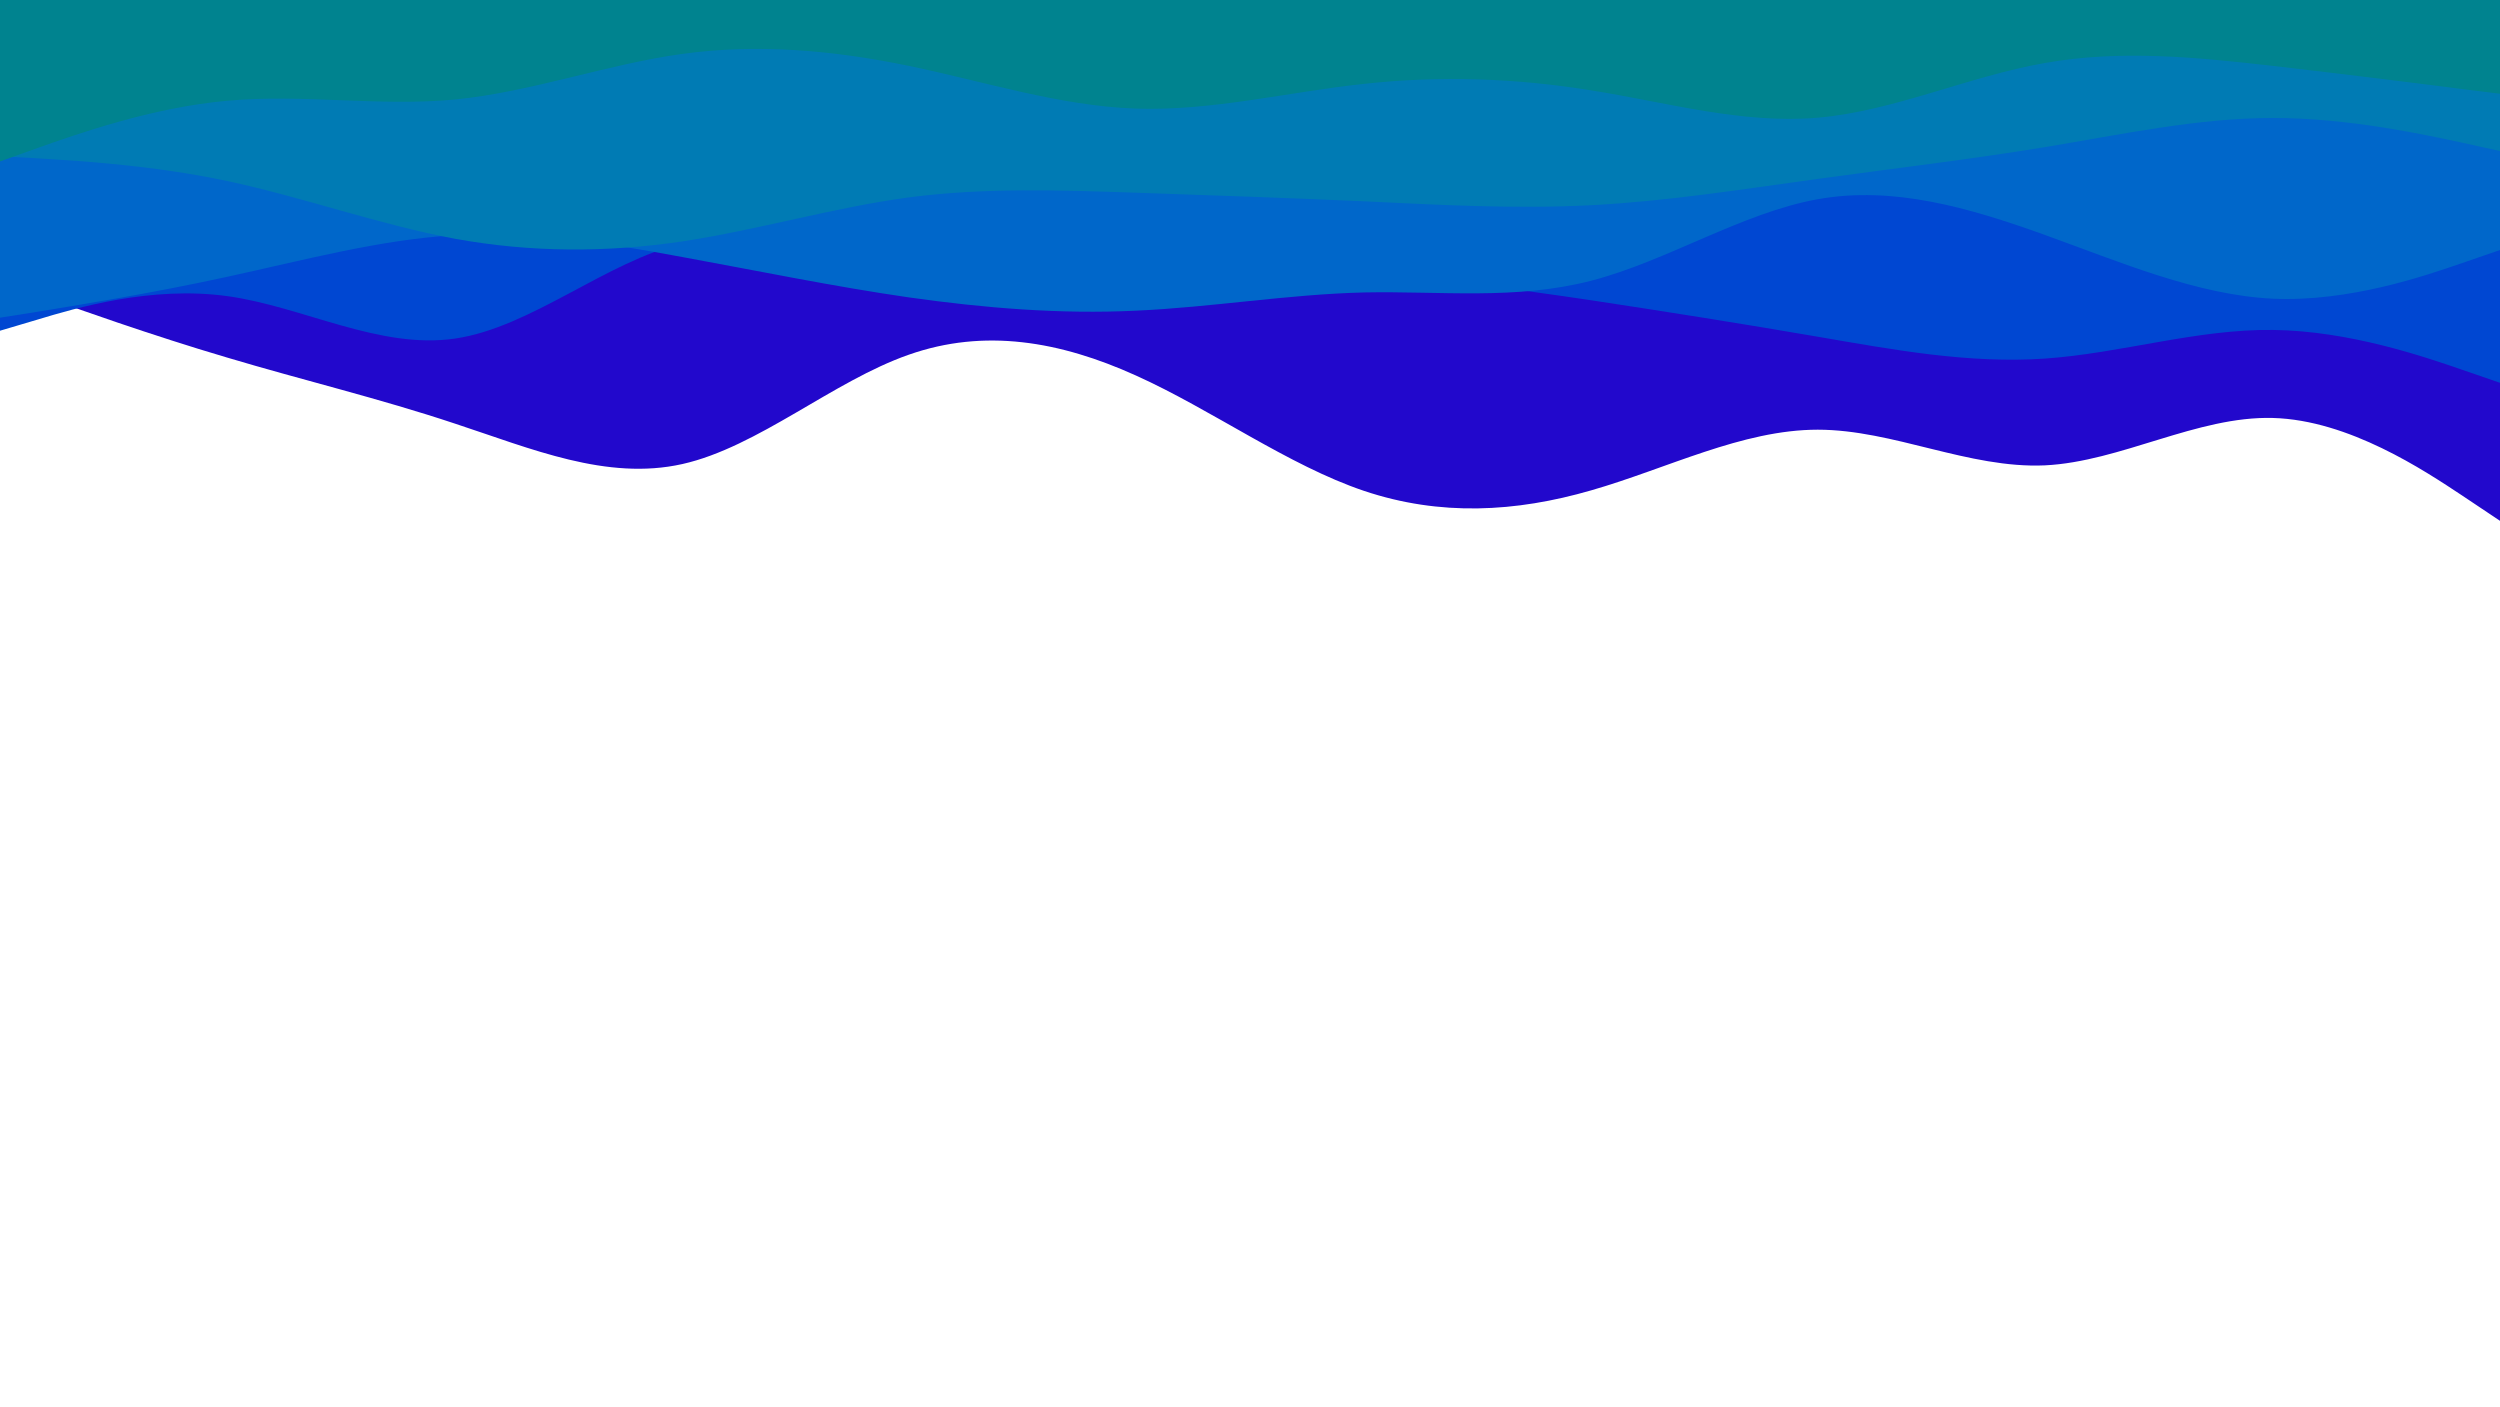
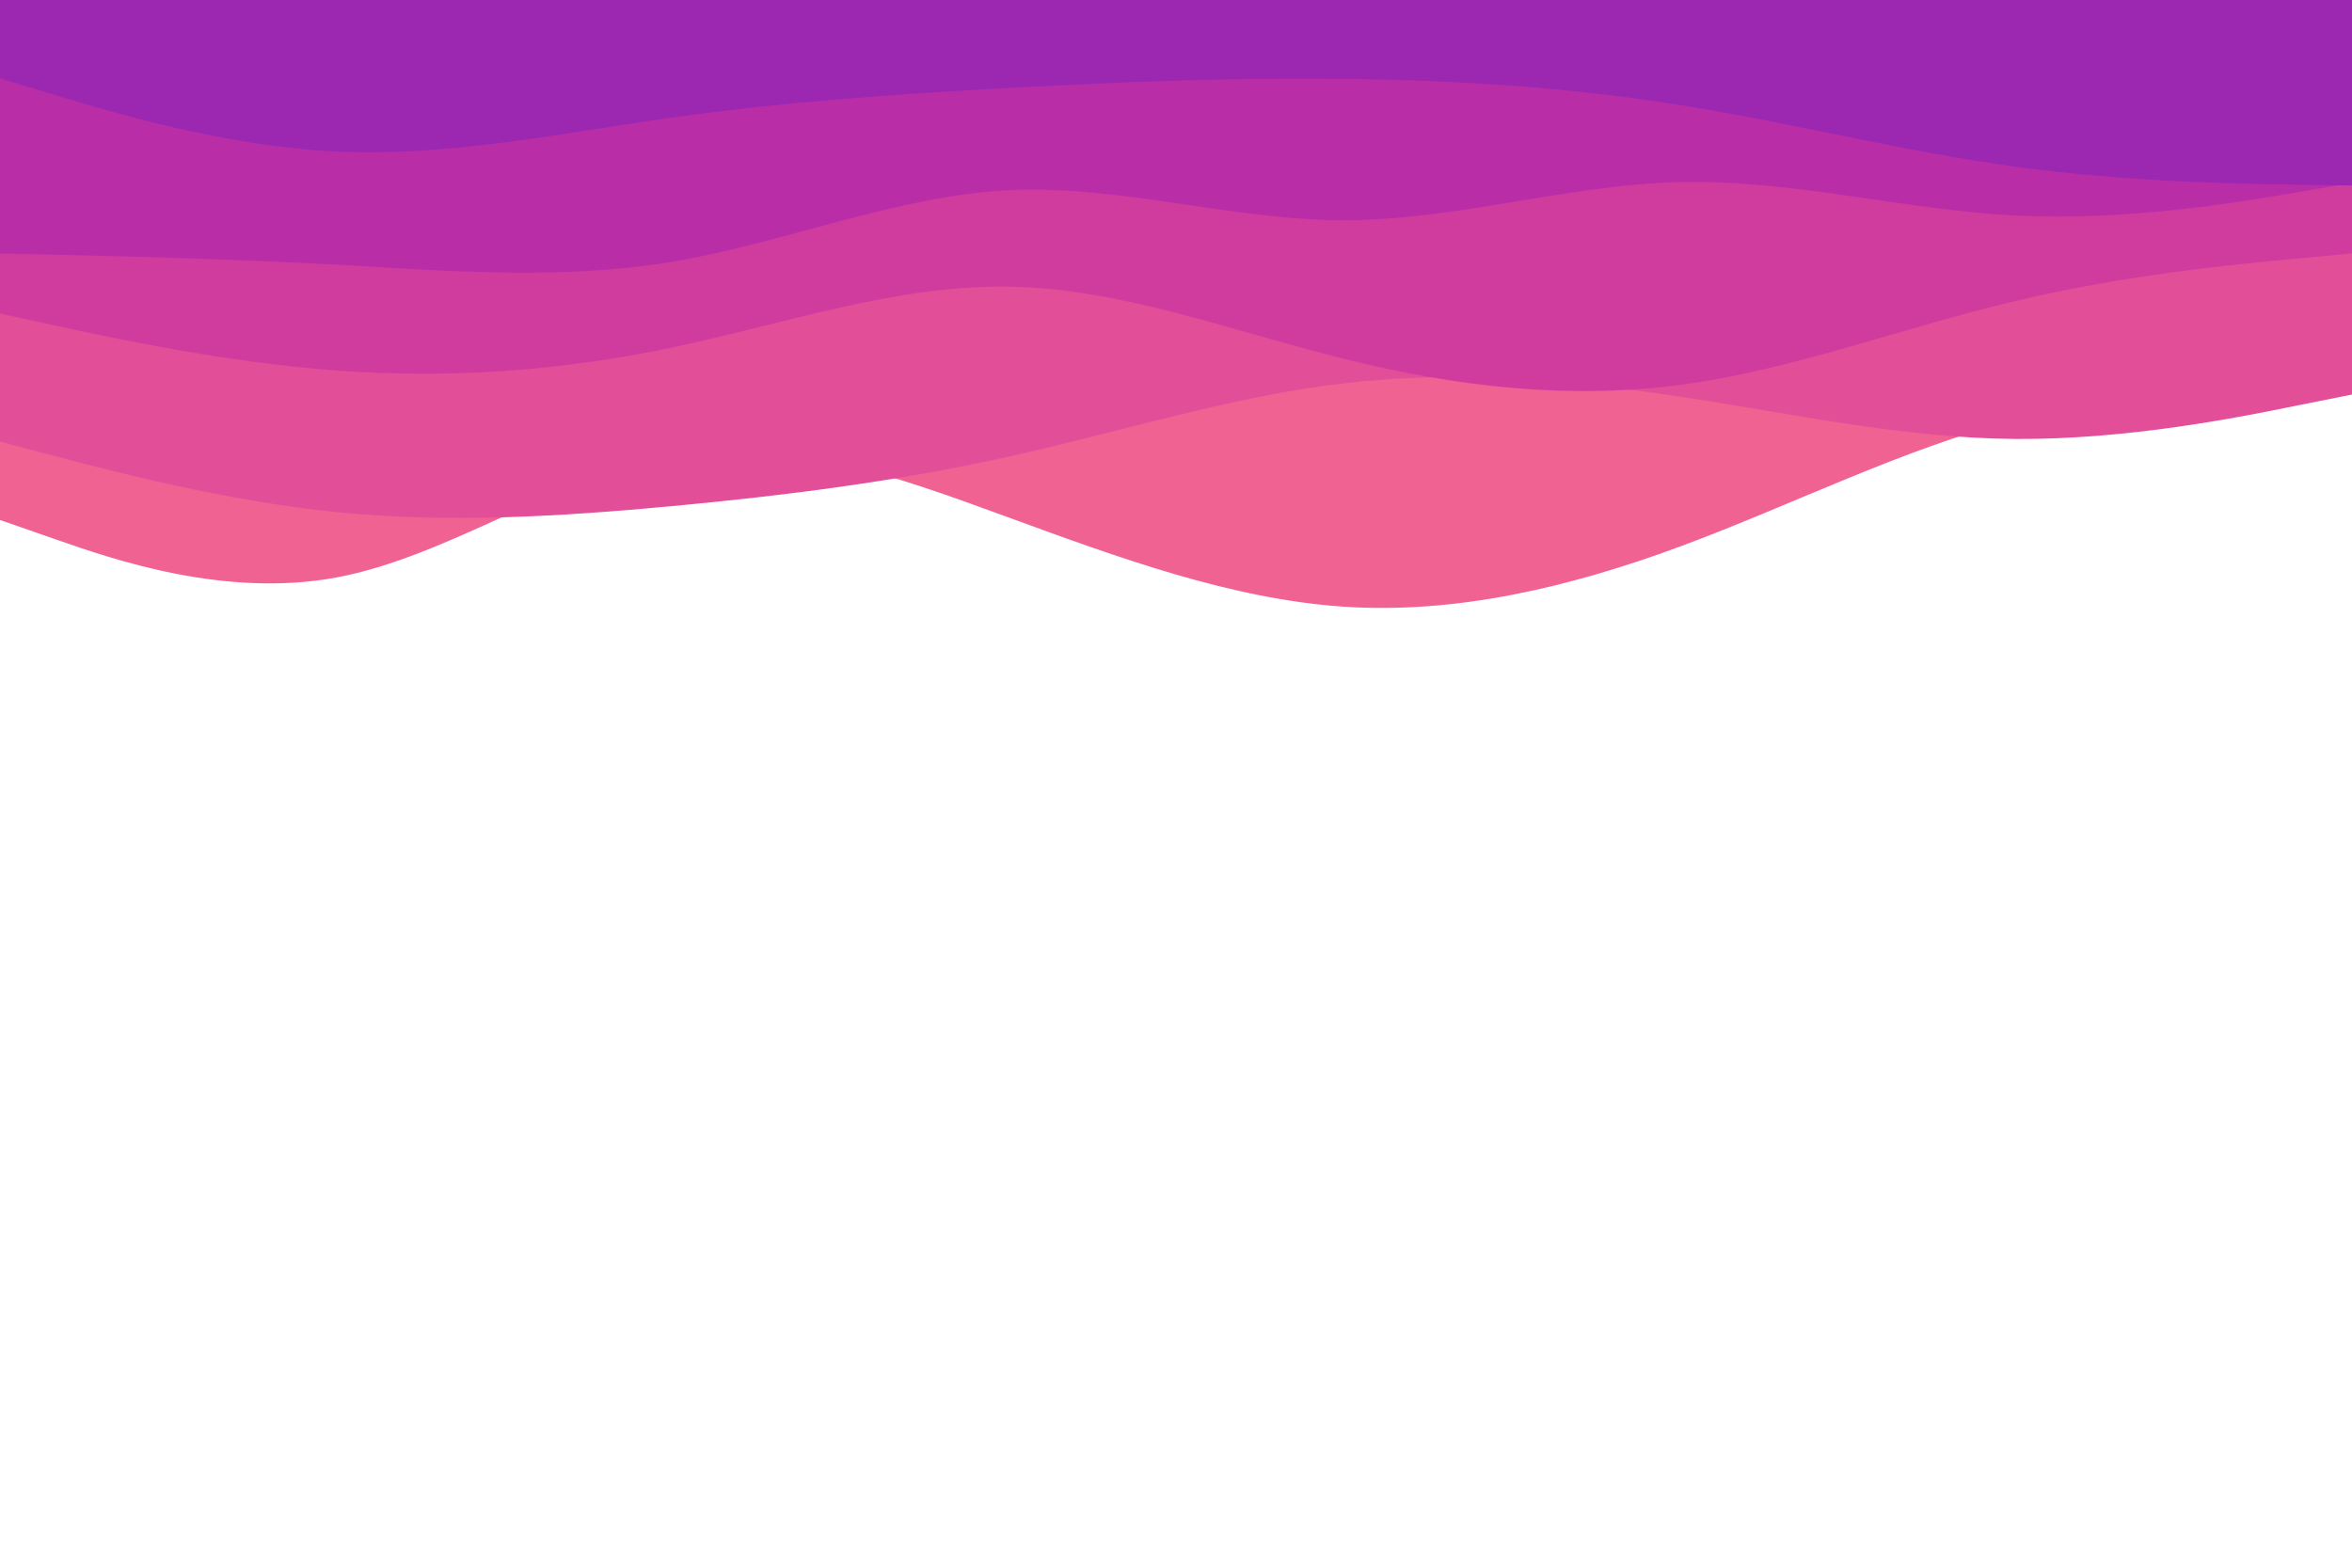
- <svg xmlns="http://www.w3.org/2000/svg" id="visual" viewBox="0 0 960 540" width="960" height="540" version="1.1">
-   <path d="M0 108L14.5 113.2C29 118.3 58 128.7 87.2 137.3C116.3 146 145.7 153 174.8 162.7C204 172.3 233 184.7 262 178.2C291 171.7 320 146.3 349 136.2C378 126 407 131 436.2 144.2C465.3 157.3 494.7 178.7 523.8 188.5C553 198.3 582 196.7 611 188.3C640 180 669 165 698 165C727 165 756 180 785.2 178.7C814.3 177.3 843.7 159.7 872.8 160.5C902 161.3 931 180.7 945.5 190.3L960 200L960 0L945.5 0C931 0 902 0 872.8 0C843.7 0 814.3 0 785.2 0C756 0 727 0 698 0C669 0 640 0 611 0C582 0 553 0 523.8 0C494.7 0 465.3 0 436.2 0C407 0 378 0 349 0C320 0 291 0 262 0C233 0 204 0 174.8 0C145.7 0 116.3 0 87.2 0C58 0 29 0 14.5 0L0 0Z" fill="#2208cc" />
-   <path d="M0 127L14.5 122.7C29 118.3 58 109.7 87.2 113.7C116.3 117.7 145.7 134.3 174.8 130C204 125.7 233 100.3 262 93.5C291 86.7 320 98.3 349 104C378 109.7 407 109.3 436.2 108.2C465.3 107 494.7 105 523.8 106C553 107 582 111 611 115.3C640 119.7 669 124.3 698 129.3C727 134.3 756 139.7 785.2 137.7C814.3 135.7 843.7 126.3 872.8 126.7C902 127 931 137 945.5 142L960 147L960 0L945.5 0C931 0 902 0 872.8 0C843.7 0 814.3 0 785.2 0C756 0 727 0 698 0C669 0 640 0 611 0C582 0 553 0 523.8 0C494.7 0 465.3 0 436.2 0C407 0 378 0 349 0C320 0 291 0 262 0C233 0 204 0 174.8 0C145.7 0 116.3 0 87.2 0C58 0 29 0 14.5 0L0 0Z" fill="#0047d2" />
-   <path d="M0 122L14.5 119.7C29 117.3 58 112.7 87.2 106.3C116.3 100 145.7 92 174.8 90.3C204 88.7 233 93.3 262 98.7C291 104 320 110 349 114.2C378 118.3 407 120.7 436.2 119.3C465.3 118 494.7 113 523.8 112.3C553 111.7 582 115.3 611 107.8C640 100.3 669 81.7 698 76.5C727 71.3 756 79.7 785.2 90.2C814.3 100.7 843.7 113.3 872.8 114.7C902 116 931 106 945.5 101L960 96L960 0L945.5 0C931 0 902 0 872.8 0C843.7 0 814.3 0 785.2 0C756 0 727 0 698 0C669 0 640 0 611 0C582 0 553 0 523.8 0C494.7 0 465.3 0 436.2 0C407 0 378 0 349 0C320 0 291 0 262 0C233 0 204 0 174.8 0C145.7 0 116.3 0 87.2 0C58 0 29 0 14.5 0L0 0Z" fill="#0067ca" />
-   <path d="M0 60L14.5 60.8C29 61.7 58 63.3 87.2 69.5C116.3 75.7 145.7 86.3 174.8 91.7C204 97 233 97 262 92.7C291 88.3 320 79.7 349 75.8C378 72 407 73 436.2 74C465.3 75 494.7 76 523.8 77.3C553 78.7 582 80.3 611 78.8C640 77.3 669 72.7 698 68.7C727 64.7 756 61.3 785.2 56.5C814.3 51.7 843.7 45.3 872.8 45.3C902 45.3 931 51.7 945.5 54.8L960 58L960 0L945.5 0C931 0 902 0 872.8 0C843.7 0 814.3 0 785.2 0C756 0 727 0 698 0C669 0 640 0 611 0C582 0 553 0 523.8 0C494.7 0 465.3 0 436.2 0C407 0 378 0 349 0C320 0 291 0 262 0C233 0 204 0 174.8 0C145.7 0 116.3 0 87.2 0C58 0 29 0 14.5 0L0 0Z" fill="#007bb4" />
-   <path d="M0 62L14.5 56.8C29 51.7 58 41.3 87.2 38.7C116.3 36 145.7 41 174.8 38.2C204 35.3 233 24.7 262 20.7C291 16.7 320 19.3 349 25.3C378 31.3 407 40.7 436.2 41.7C465.3 42.7 494.7 35.3 523.8 32.2C553 29 582 30 611 34.7C640 39.3 669 47.7 698 45.2C727 42.7 756 29.3 785.2 24.2C814.3 19 843.7 22 872.8 25.3C902 28.7 931 32.3 945.5 34.2L960 36L960 0L945.5 0C931 0 902 0 872.8 0C843.7 0 814.3 0 785.2 0C756 0 727 0 698 0C669 0 640 0 611 0C582 0 553 0 523.8 0C494.7 0 465.3 0 436.2 0C407 0 378 0 349 0C320 0 291 0 262 0C233 0 204 0 174.8 0C145.7 0 116.3 0 87.2 0C58 0 29 0 14.5 0L0 0Z" fill="#00838f" />
+ <svg xmlns="http://www.w3.org/2000/svg" id="visual" viewBox="0 0 900 600" width="900" height="600" version="1.1">
+   <path d="M0 199L21.5 206.5C43 214 86 229 128.8 221C171.7 213 214.3 182 257.2 174.3C300 166.7 343 182.3 385.8 198C428.7 213.7 471.3 229.3 514.2 232.2C557 235 600 225 642.8 209.2C685.7 193.3 728.3 171.7 771.2 160.7C814 149.7 857 149.3 878.5 149.2L900 149L900 0L878.5 0C857 0 814 0 771.2 0C728.3 0 685.7 0 642.8 0C600 0 557 0 514.2 0C471.3 0 428.7 0 385.8 0C343 0 300 0 257.2 0C214.3 0 171.7 0 128.8 0C86 0 43 0 21.5 0L0 0Z" fill="#f06292" />
+   <path d="M0 169L21.5 174.7C43 180.3 86 191.7 128.8 196C171.7 200.3 214.3 197.7 257.2 193.7C300 189.7 343 184.3 385.8 174.8C428.7 165.3 471.3 151.7 514.2 146.7C557 141.7 600 145.3 642.8 151.8C685.7 158.3 728.3 167.7 771.2 168C814 168.3 857 159.7 878.5 155.3L900 151L900 0L878.5 0C857 0 814 0 771.2 0C728.3 0 685.7 0 642.8 0C600 0 557 0 514.2 0C471.3 0 428.7 0 385.8 0C343 0 300 0 257.2 0C214.3 0 171.7 0 128.8 0C86 0 43 0 21.5 0L0 0Z" fill="#e24e97" />
+   <path d="M0 120L21.5 124.7C43 129.3 86 138.7 128.8 141.8C171.7 145 214.3 142 257.2 133C300 124 343 109 385.8 109.7C428.7 110.3 471.3 126.7 514.2 137.3C557 148 600 153 642.8 147.3C685.7 141.7 728.3 125.3 771.2 115.2C814 105 857 101 878.5 99L900 97L900 0L878.5 0C857 0 814 0 771.2 0C728.3 0 685.7 0 642.8 0C600 0 557 0 514.2 0C471.3 0 428.7 0 385.8 0C343 0 300 0 257.2 0C214.3 0 171.7 0 128.8 0C86 0 43 0 21.5 0L0 0Z" fill="#d03c9e" />
+   <path d="M0 97L21.5 97.5C43 98 86 99 128.8 101.3C171.7 103.7 214.3 107.3 257.2 100.2C300 93 343 75 385.8 72.8C428.7 70.7 471.3 84.3 514.2 84.3C557 84.3 600 70.7 642.8 69.7C685.7 68.7 728.3 80.3 771.2 82.5C814 84.7 857 77.3 878.5 73.7L900 70L900 0L878.5 0C857 0 814 0 771.2 0C728.3 0 685.7 0 642.8 0C600 0 557 0 514.2 0C471.3 0 428.7 0 385.8 0C343 0 300 0 257.2 0C214.3 0 171.7 0 128.8 0C86 0 43 0 21.5 0L0 0Z" fill="#b92ea7" />
+   <path d="M0 30L21.5 36.5C43 43 86 56 128.8 58C171.7 60 214.3 51 257.2 45C300 39 343 36 385.8 33.7C428.7 31.3 471.3 29.7 514.2 30.2C557 30.7 600 33.3 642.8 40.2C685.7 47 728.3 58 771.2 63.8C814 69.7 857 70.3 878.5 70.7L900 71L900 0L878.5 0C857 0 814 0 771.2 0C728.3 0 685.7 0 642.8 0C600 0 557 0 514.2 0C471.3 0 428.7 0 385.8 0C343 0 300 0 257.2 0C214.3 0 171.7 0 128.8 0C86 0 43 0 21.5 0L0 0Z" fill="#9c27b0" />
</svg>
